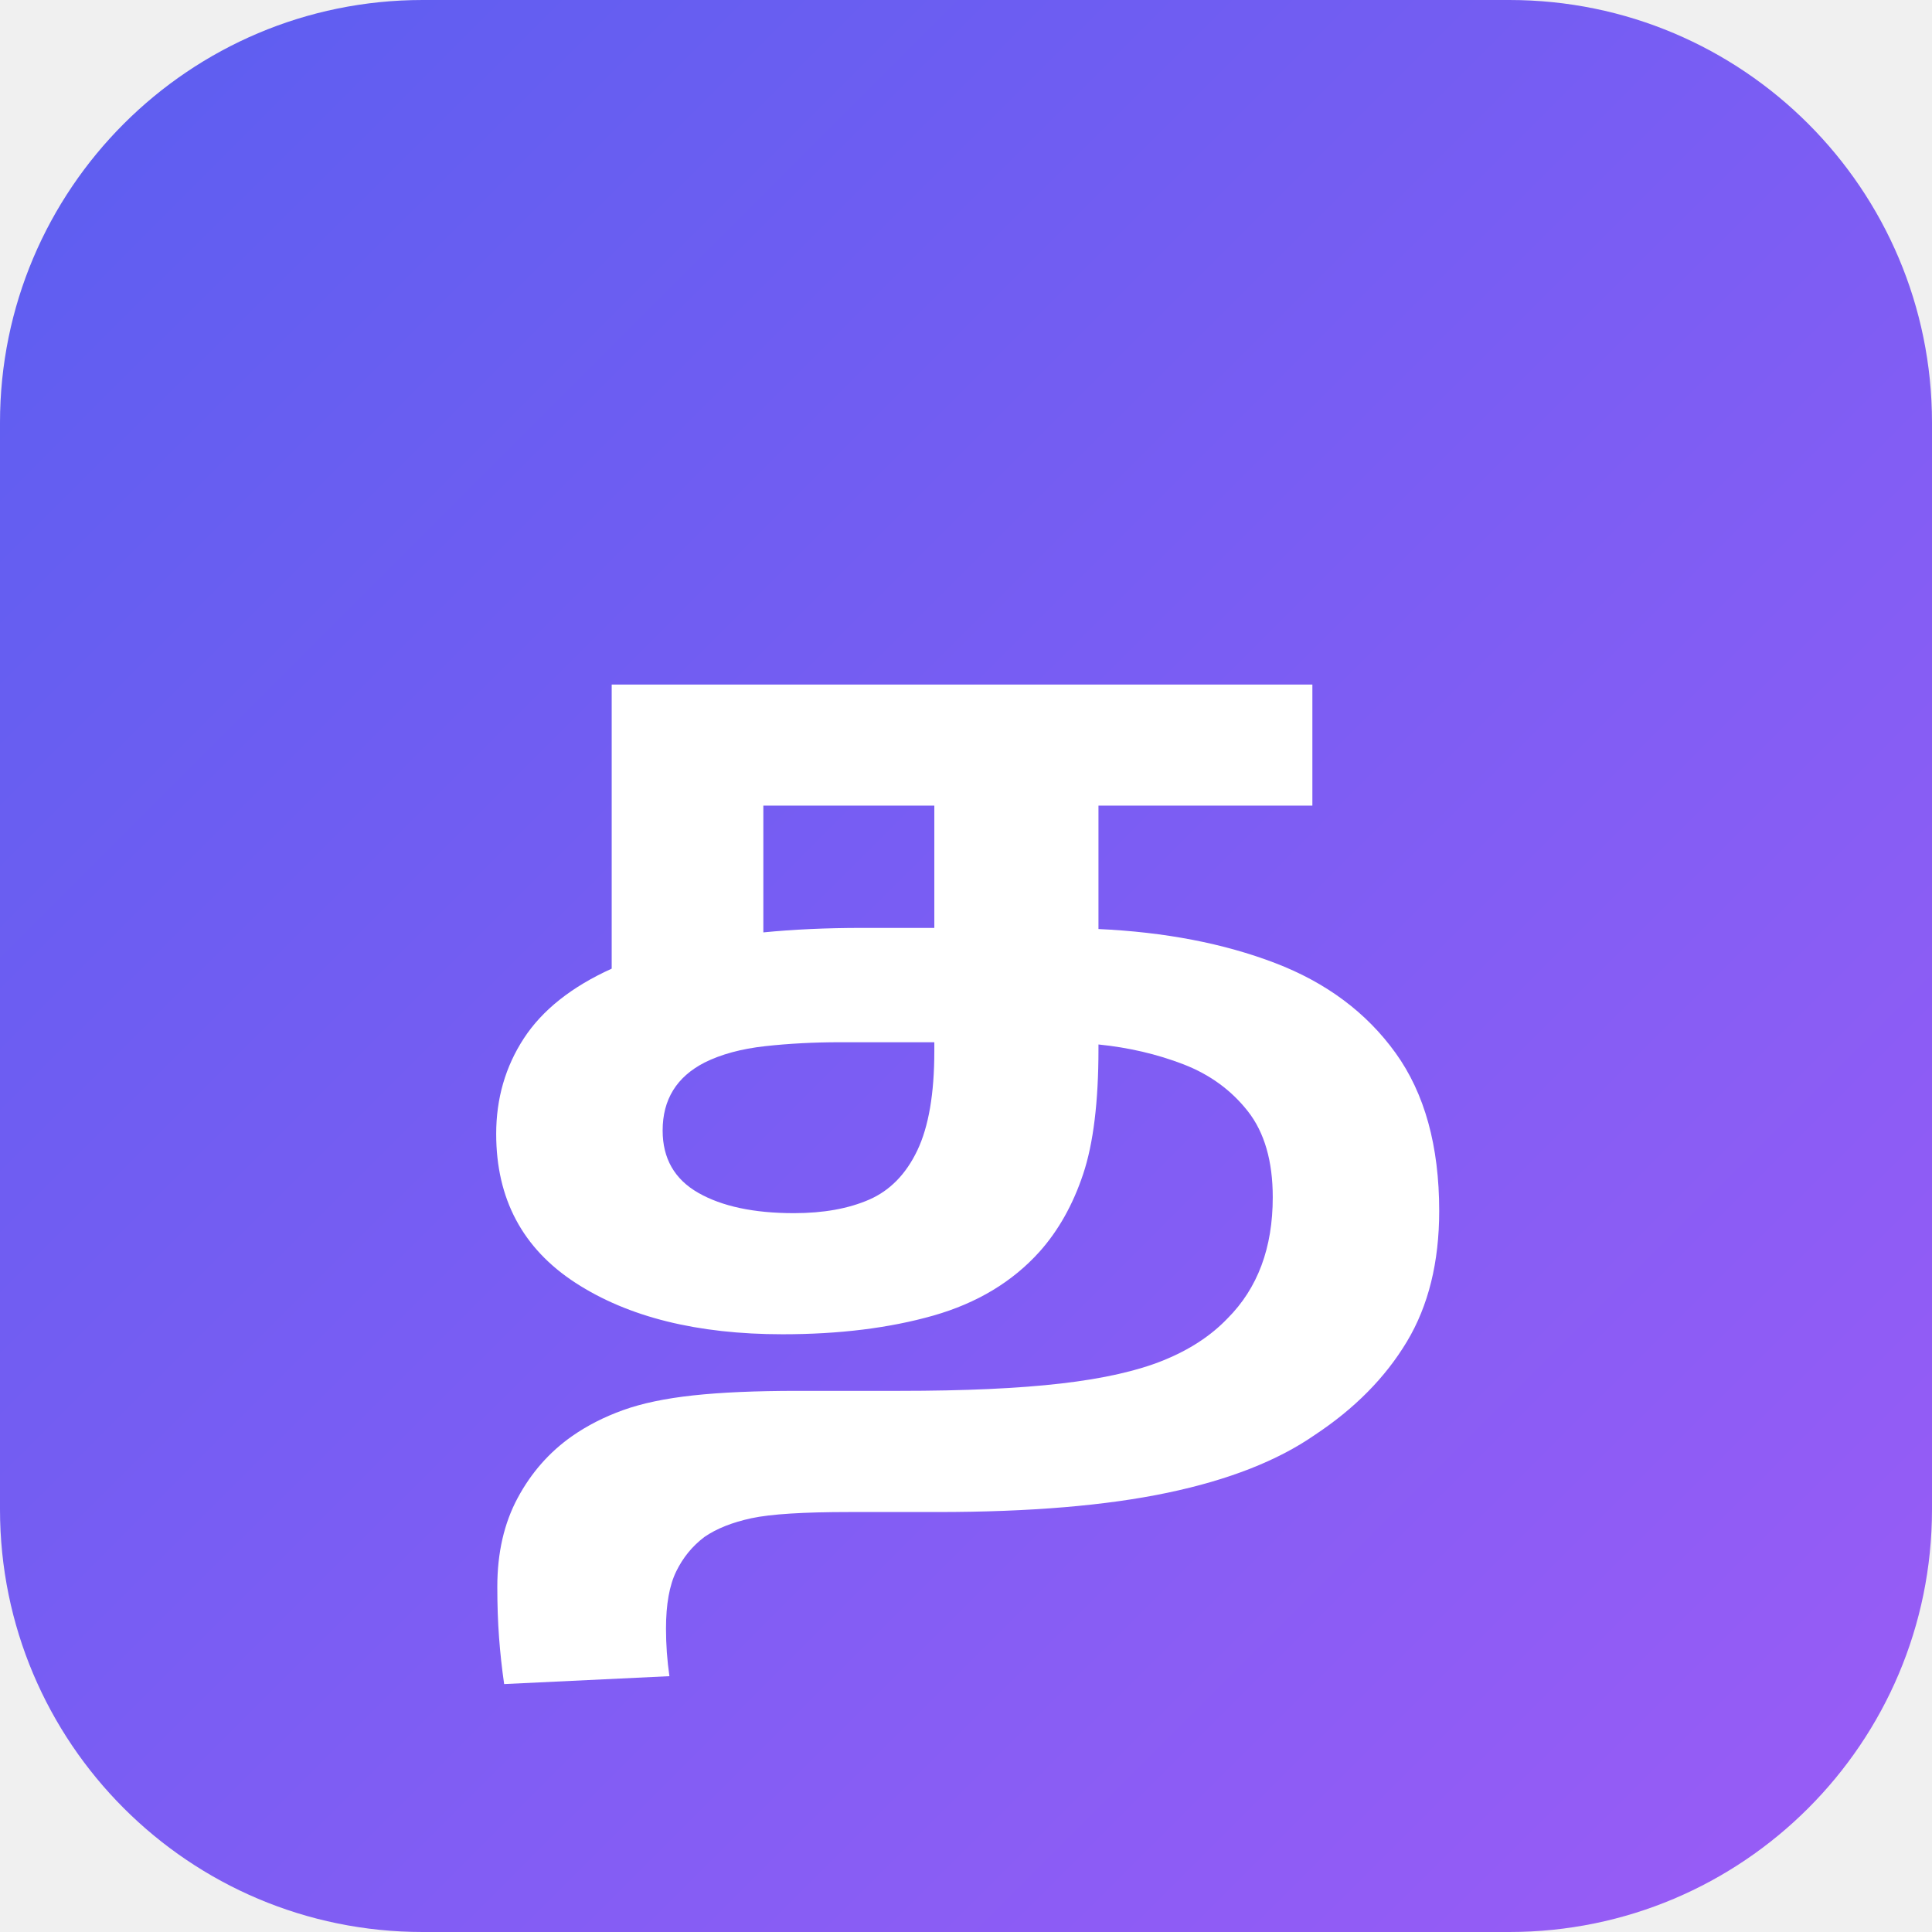
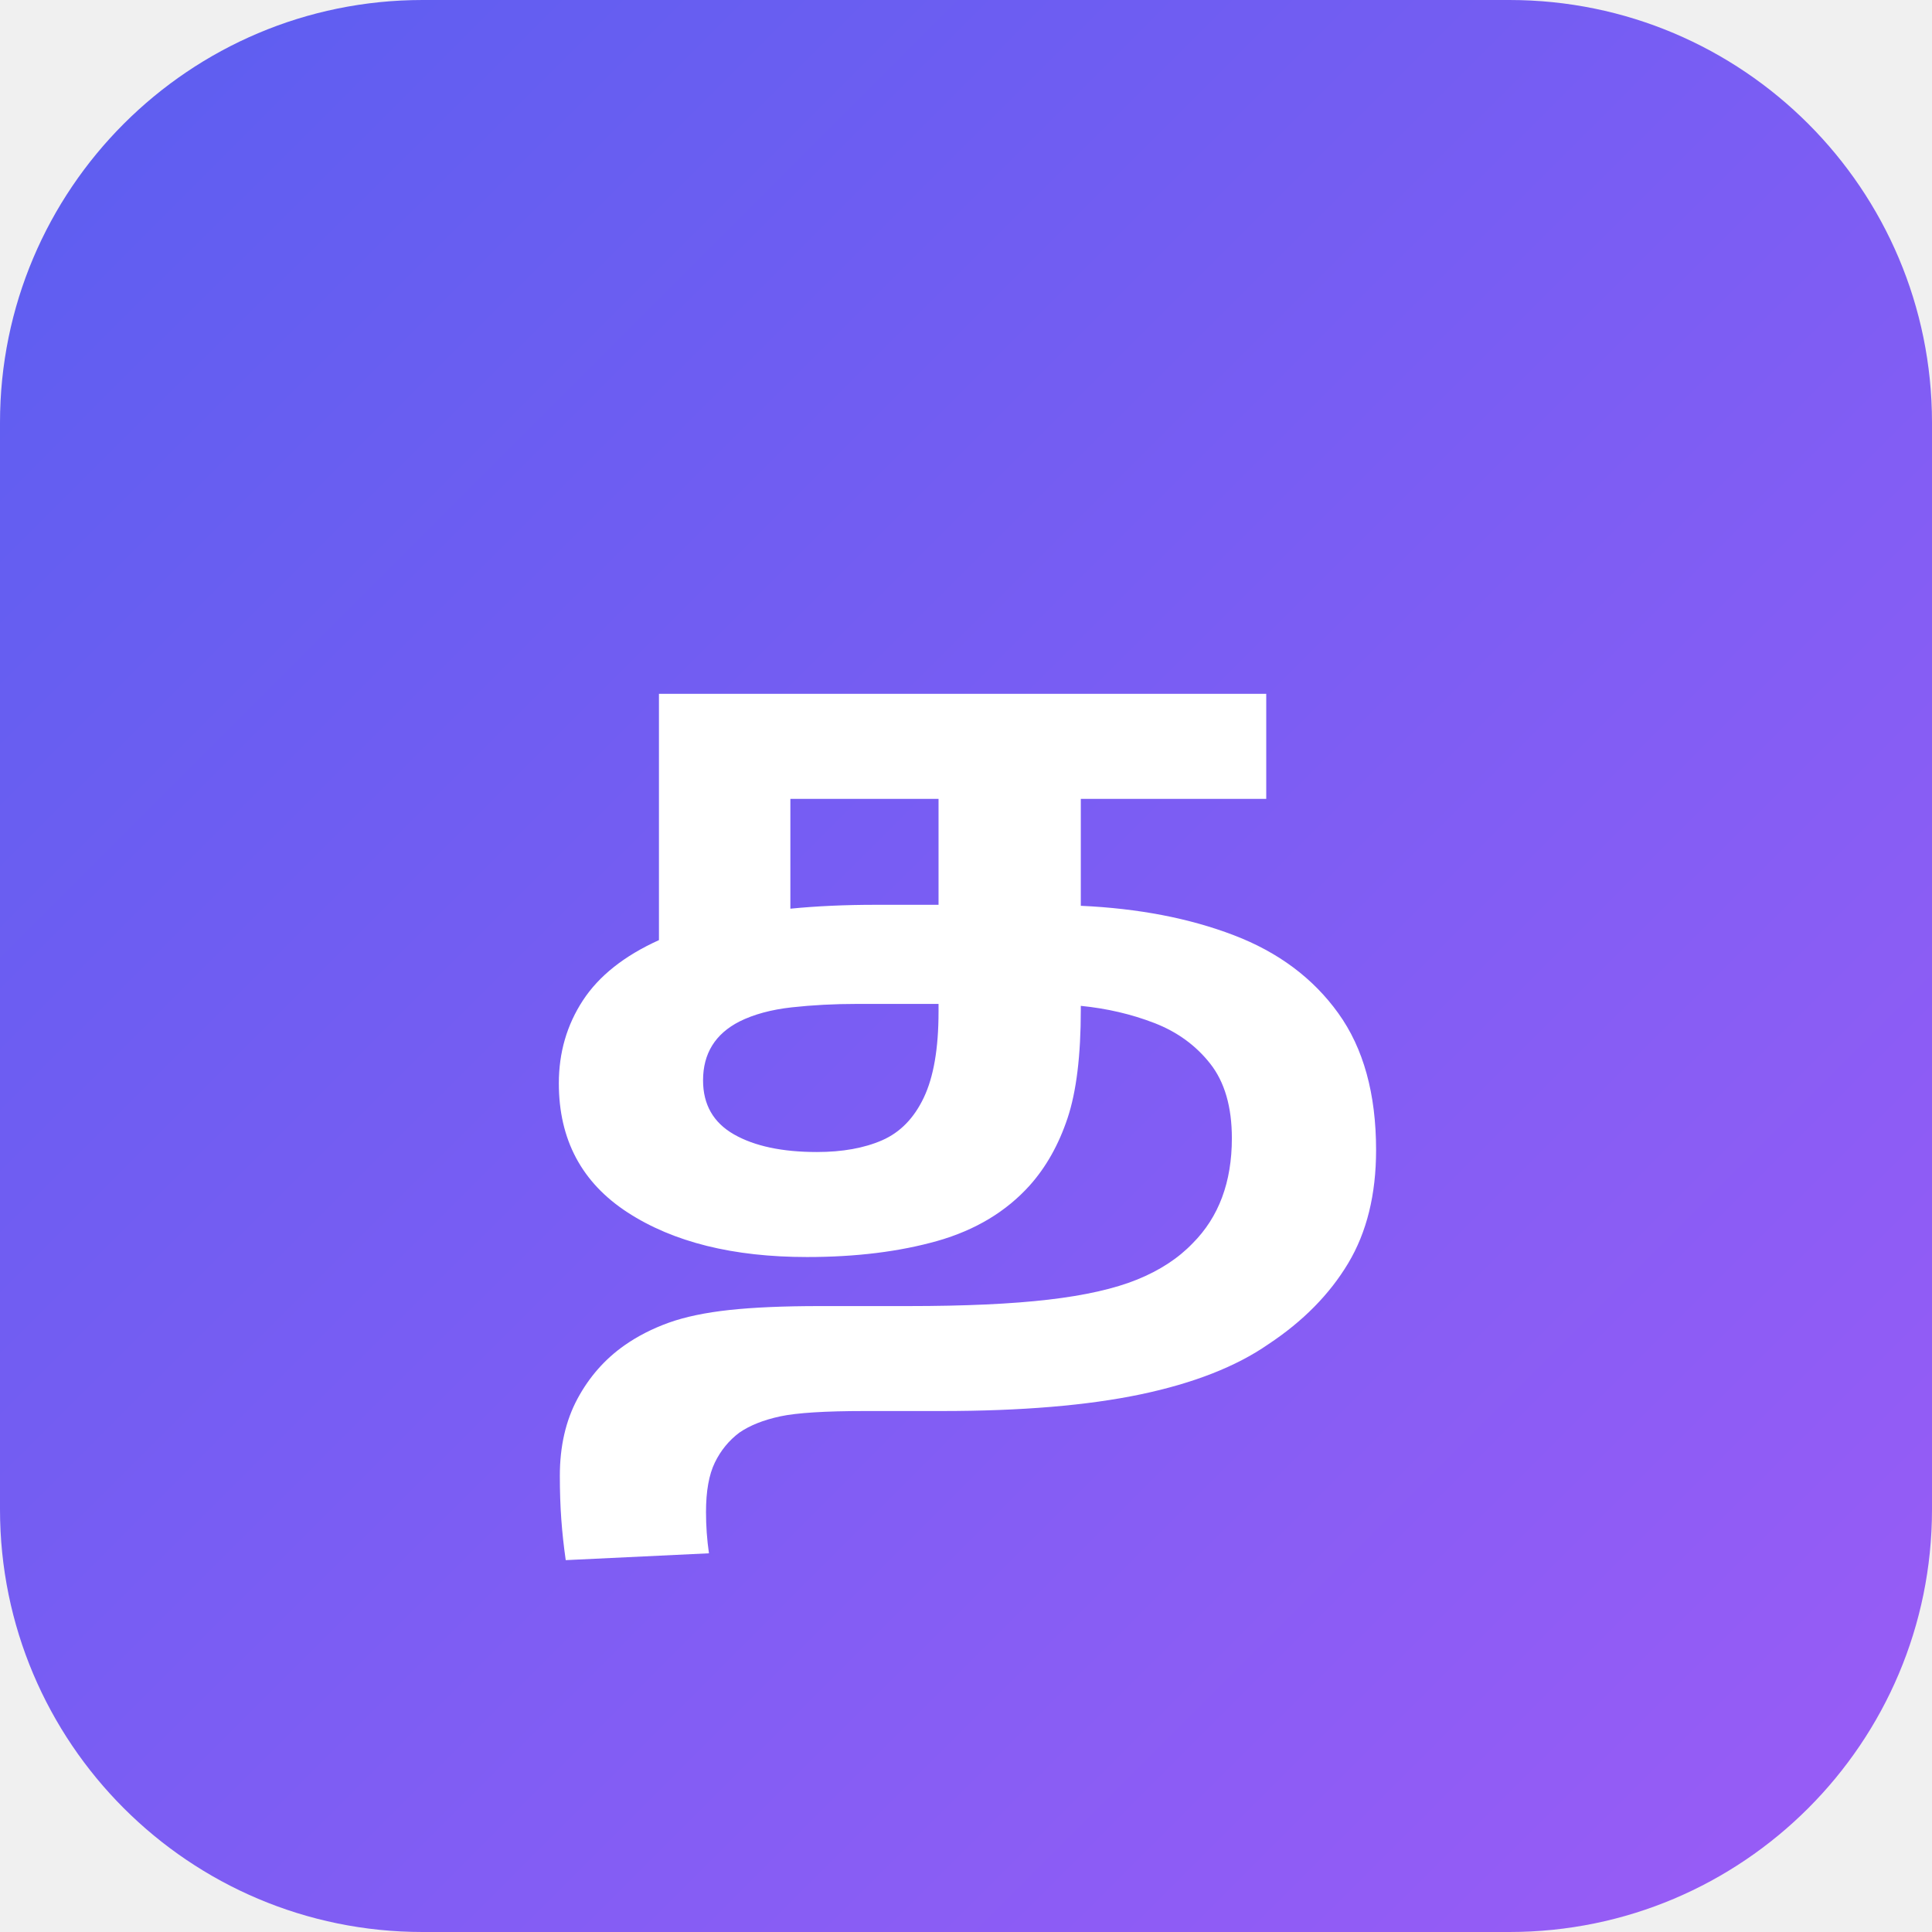
<svg xmlns="http://www.w3.org/2000/svg" viewBox="0 0 512 512">
  <defs>
    <linearGradient id="g" x1="0" y1="0" x2="1" y2="1">
      <stop offset="0" stop-color="#5b5ef0" />
      <stop offset="1" stop-color="#9b5cf6" />
    </linearGradient>
  </defs>
  <rect width="512" height="512" rx="112" fill="url(#g)" />
-   <text x="256" y="350" font-size="300" font-weight="700" text-anchor="middle" fill="#fff" font-family="Noto Sans Tamil,Nirmala UI,Latha,sans-serif">த</text>
+   <text x="256" y="330" font-size="260" font-weight="700" text-anchor="middle" fill="#fff" font-family="'Noto Sans Tamil','Nirmala UI',sans-serif">த</text>
</svg>
